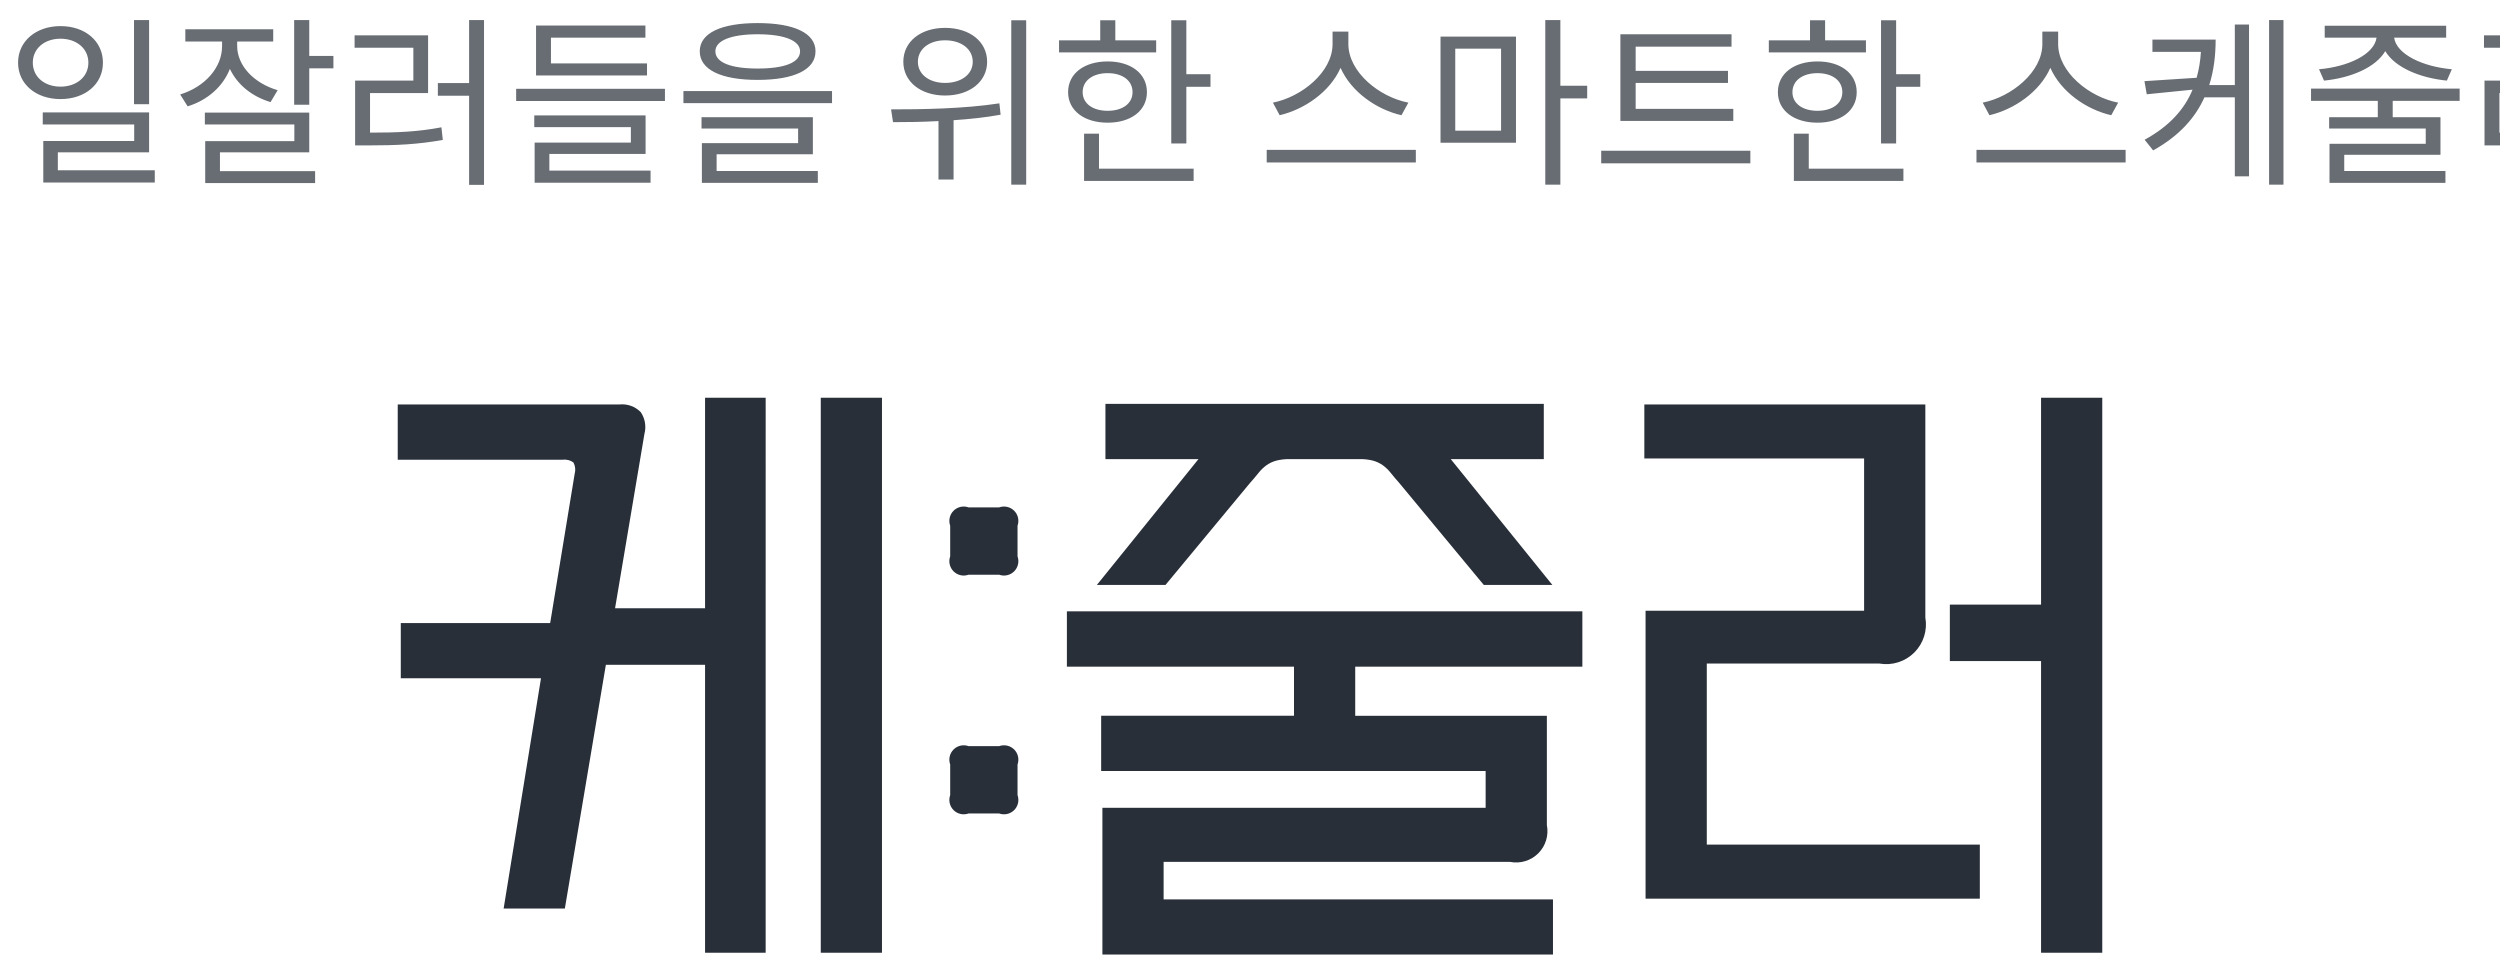
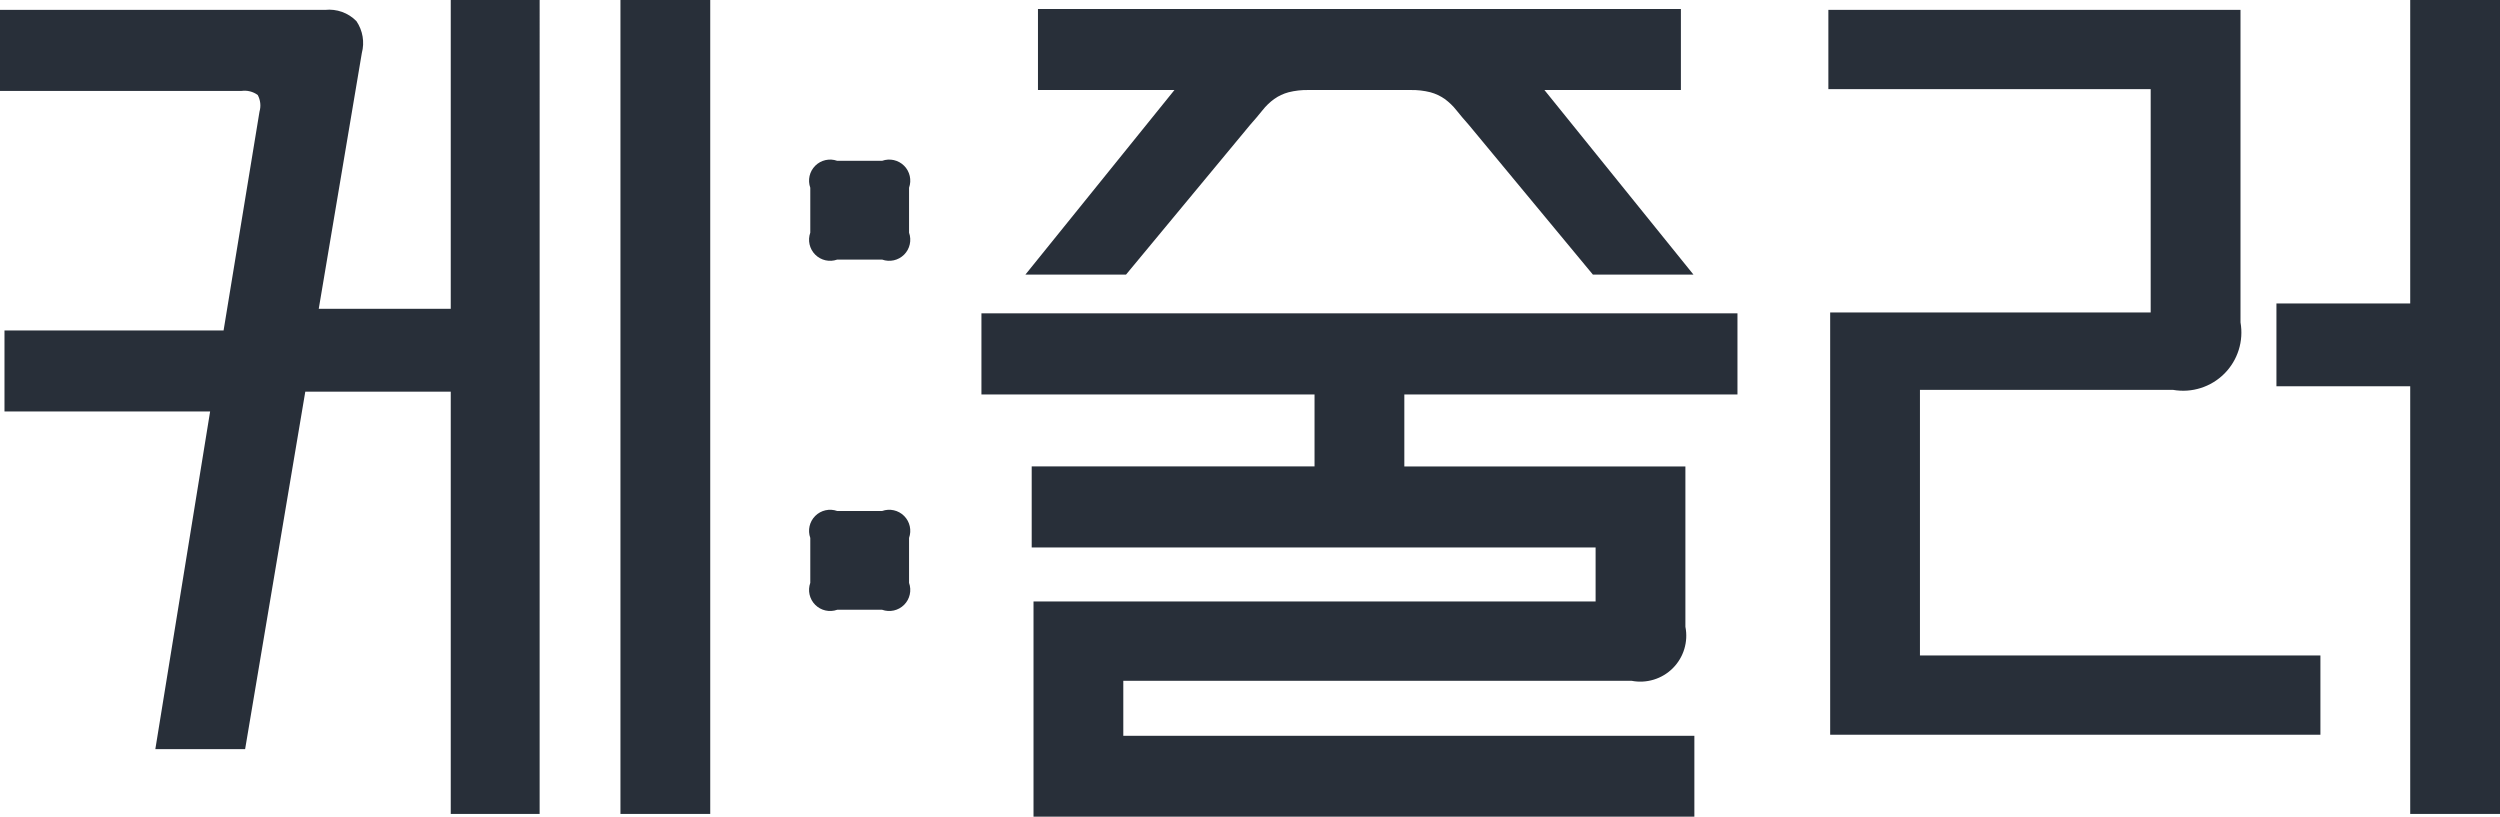
- <svg xmlns="http://www.w3.org/2000/svg" width="220" height="84" viewBox="0 0 220 84">
-   <g id="그룹_94288" data-name="그룹 94288" transform="translate(-97 -132)">
-     <text id="일잘러들을_위한_스마트한_스케줄러" data-name="일잘러들을 위한 스마트한 스케줄러" transform="translate(207 147)" fill="#282f39" font-size="16" font-family="Pretendard-Medium, Pretendard" font-weight="500" opacity="0.7">
-       <tspan x="-109.536" y="0">일잘러들을 위한 스마트한 스케줄러</tspan>
-     </text>
-   </g>
-   <g id="그룹_94804" data-name="그룹 94804" transform="translate(-9.463 -38.873)">
+ <svg xmlns="http://www.w3.org/2000/svg" width="150" height="49" viewBox="0 0 150 49">
+   <g id="그룹_94804" data-name="그룹 94804" transform="translate(-44.463 -73.873)">
    <path id="패스_32043" data-name="패스 32043" d="M76.841,122.711H71.508V97.374H62.78l-3.61,21.448H53.783L57.07,98.562H44.732V93.7H57.878l2.155-13.129a1.321,1.321,0,0,0-.108-1,1.341,1.341,0,0,0-.97-.243H44.463V74.467h19.5a2.288,2.288,0,0,1,1.886.675,2.338,2.338,0,0,1,.323,1.917L63.588,92.4h7.92V73.873h5.334Zm10.236,0H81.69V73.873h5.387Z" transform="translate(0)" fill="#282f39" />
    <path id="패스_32044" data-name="패스 32044" d="M140.688,95.983a1.264,1.264,0,0,1-1.616,1.616h-2.694a1.264,1.264,0,0,1-1.616-1.616V93.289a1.264,1.264,0,0,1,1.616-1.616h2.694a1.264,1.264,0,0,1,1.616,1.616Zm0,21.011a1.264,1.264,0,0,1-1.616,1.616h-2.694a1.264,1.264,0,0,1-1.616-1.616V114.3a1.264,1.264,0,0,1,1.616-1.616h2.694a1.264,1.264,0,0,1,1.616,1.616Z" transform="translate(-41.682 -8.151)" fill="#282f39" />
    <path id="패스_32045" data-name="패스 32045" d="M196.638,123.334H156.987V110.422h33.725v-3.242H156.878v-4.862h16.97V98H153.862V93.134h45.362V98H179.236v4.322H196.1v9.617a2.756,2.756,0,0,1-3.232,3.242H162.374v3.3h34.264Zm-.054-32.524H190.55l-7.434-8.969q-.432-.485-.754-.891a3.551,3.551,0,0,0-.7-.675,2.725,2.725,0,0,0-.861-.405,4.5,4.5,0,0,0-1.185-.135h-6.142a4.49,4.49,0,0,0-1.185.135,2.72,2.72,0,0,0-.863.405,3.547,3.547,0,0,0-.7.675q-.323.405-.754.891l-7.435,8.969H156.5l8.943-11.075h-8.189V74.873H195.83v4.862h-8.189Z" transform="translate(-50.513 -0.461)" fill="#282f39" />
    <path id="패스_32046" data-name="패스 32046" d="M277.784,117.957H248.369V92.62H267.6v-13.4H248.261V74.467h24.728V93.214a3.495,3.495,0,0,1-4.041,4.052H253.756V113.2h24.028Zm10.775,4.754h-5.387V97.049h-8.027v-4.97h8.027V73.873h5.387Z" transform="translate(-94.096)" fill="#282f39" />
  </g>
</svg>
